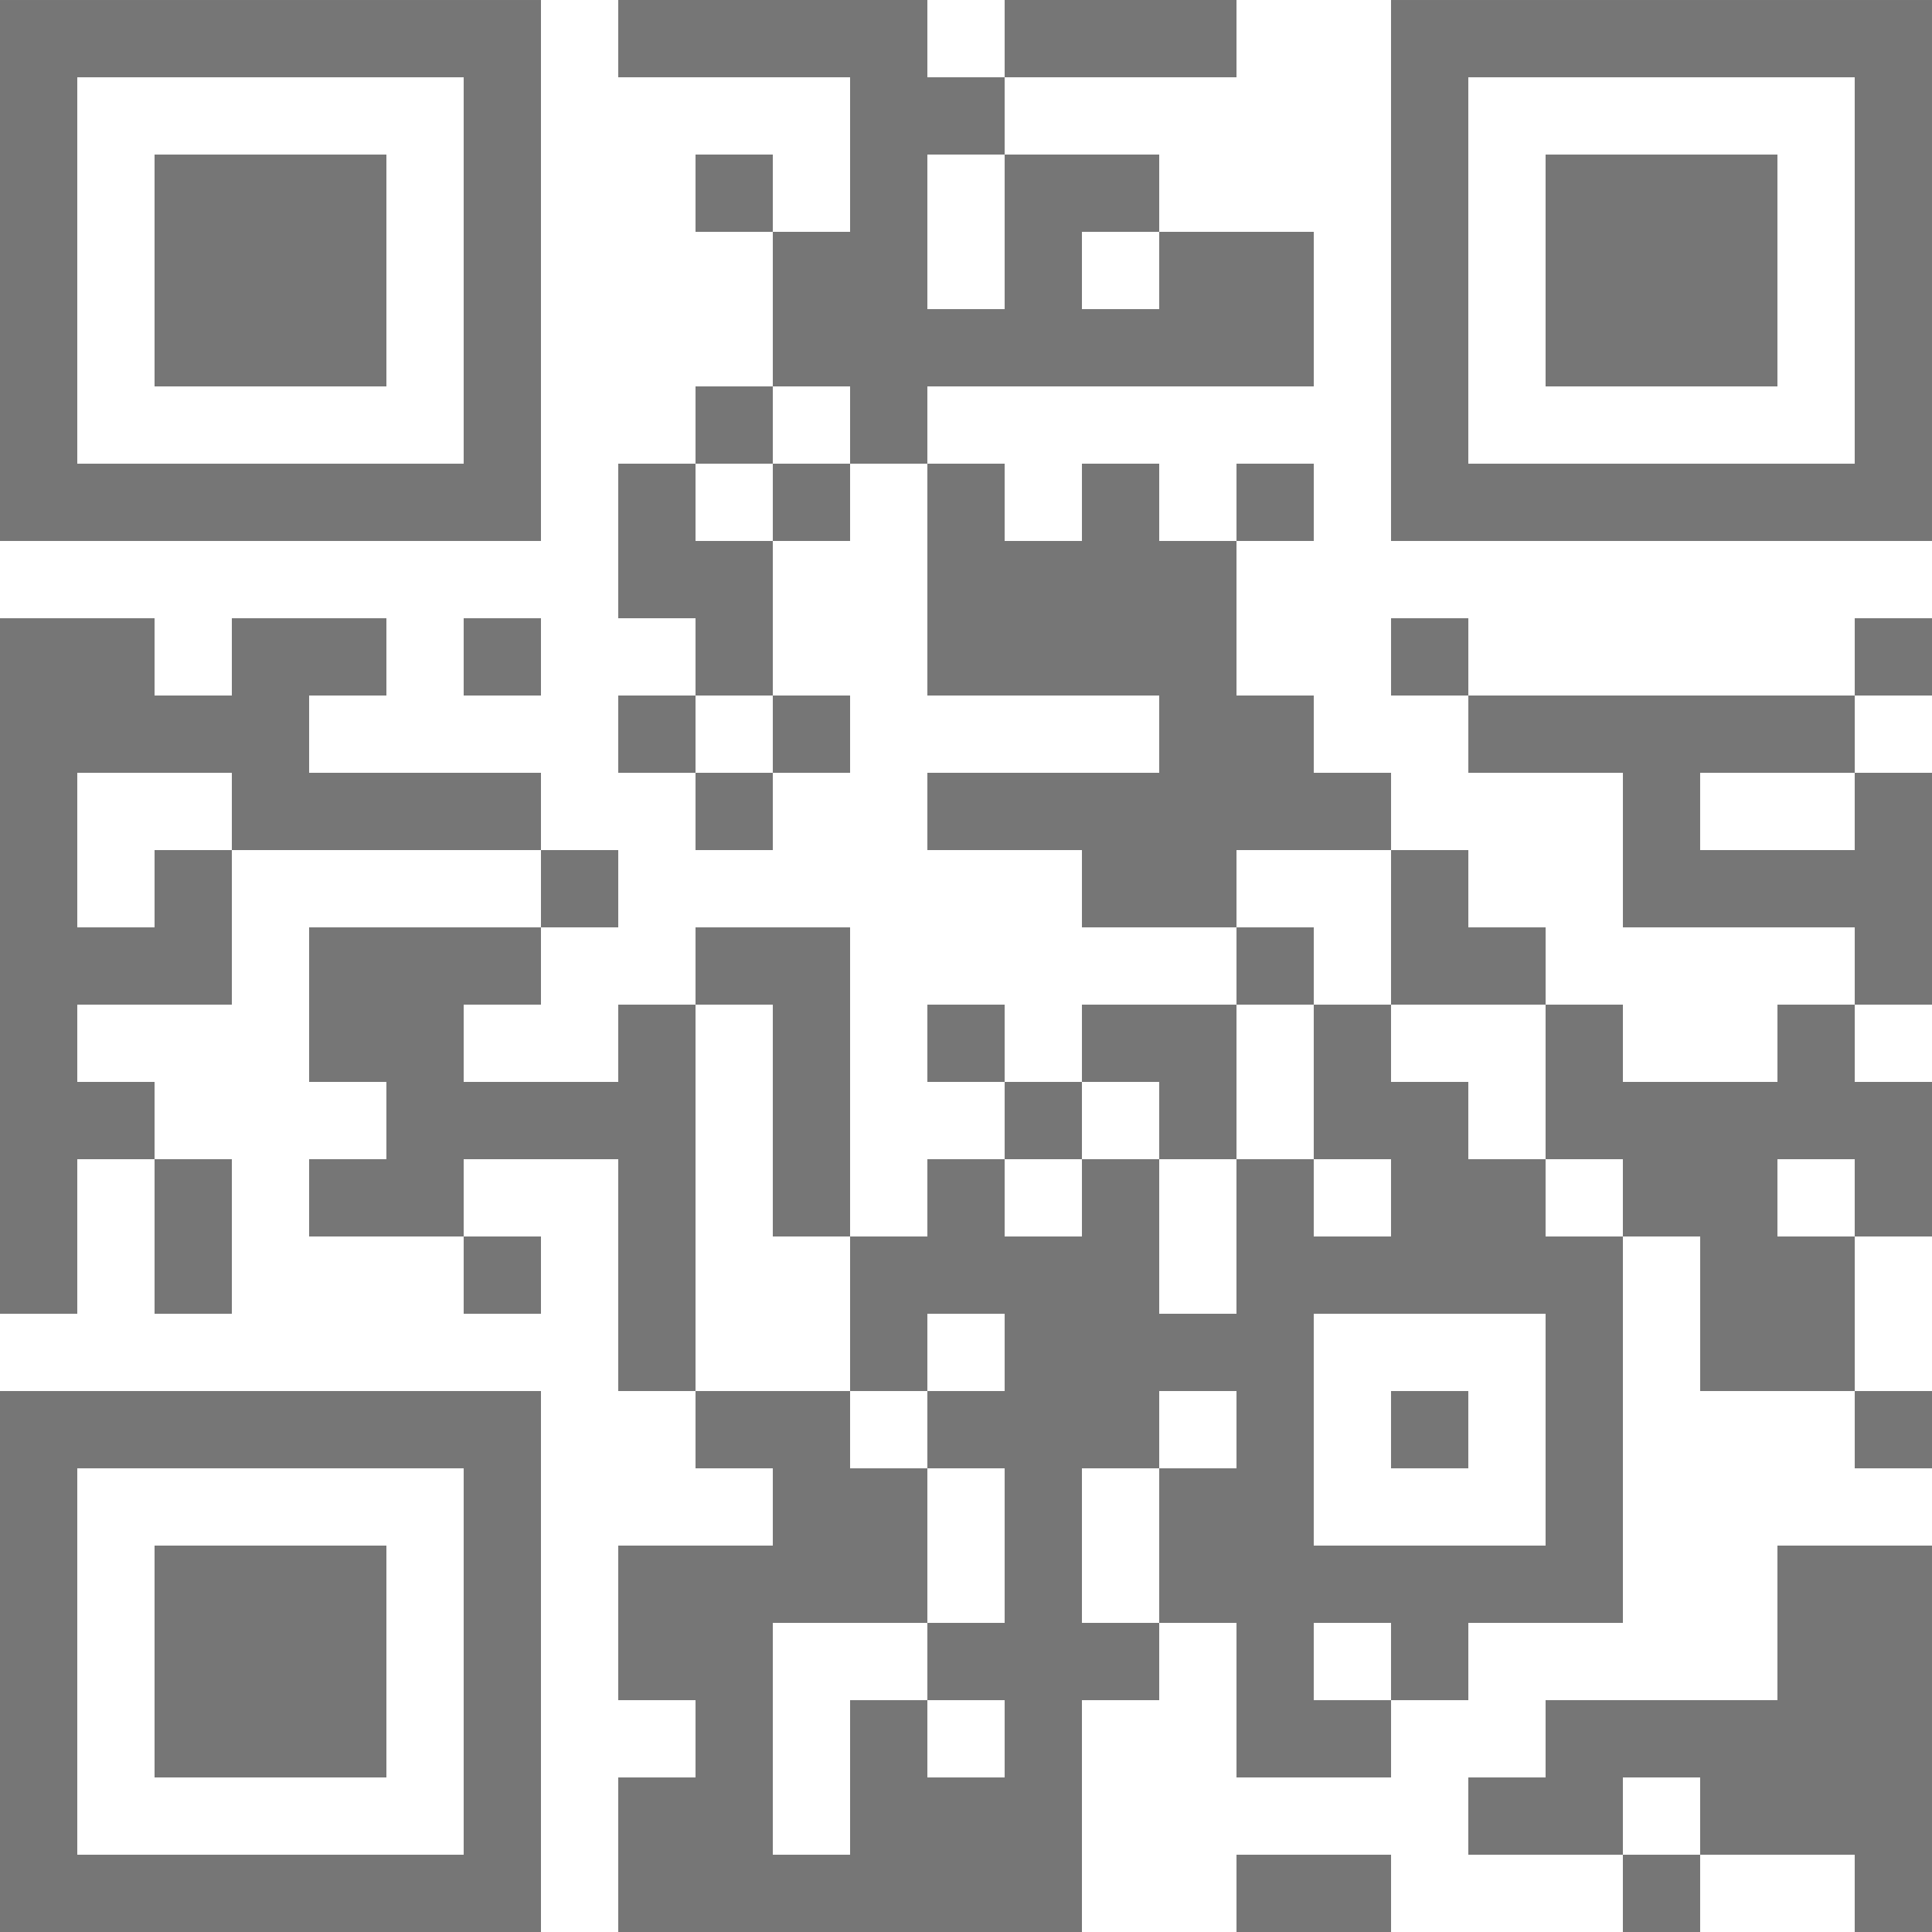
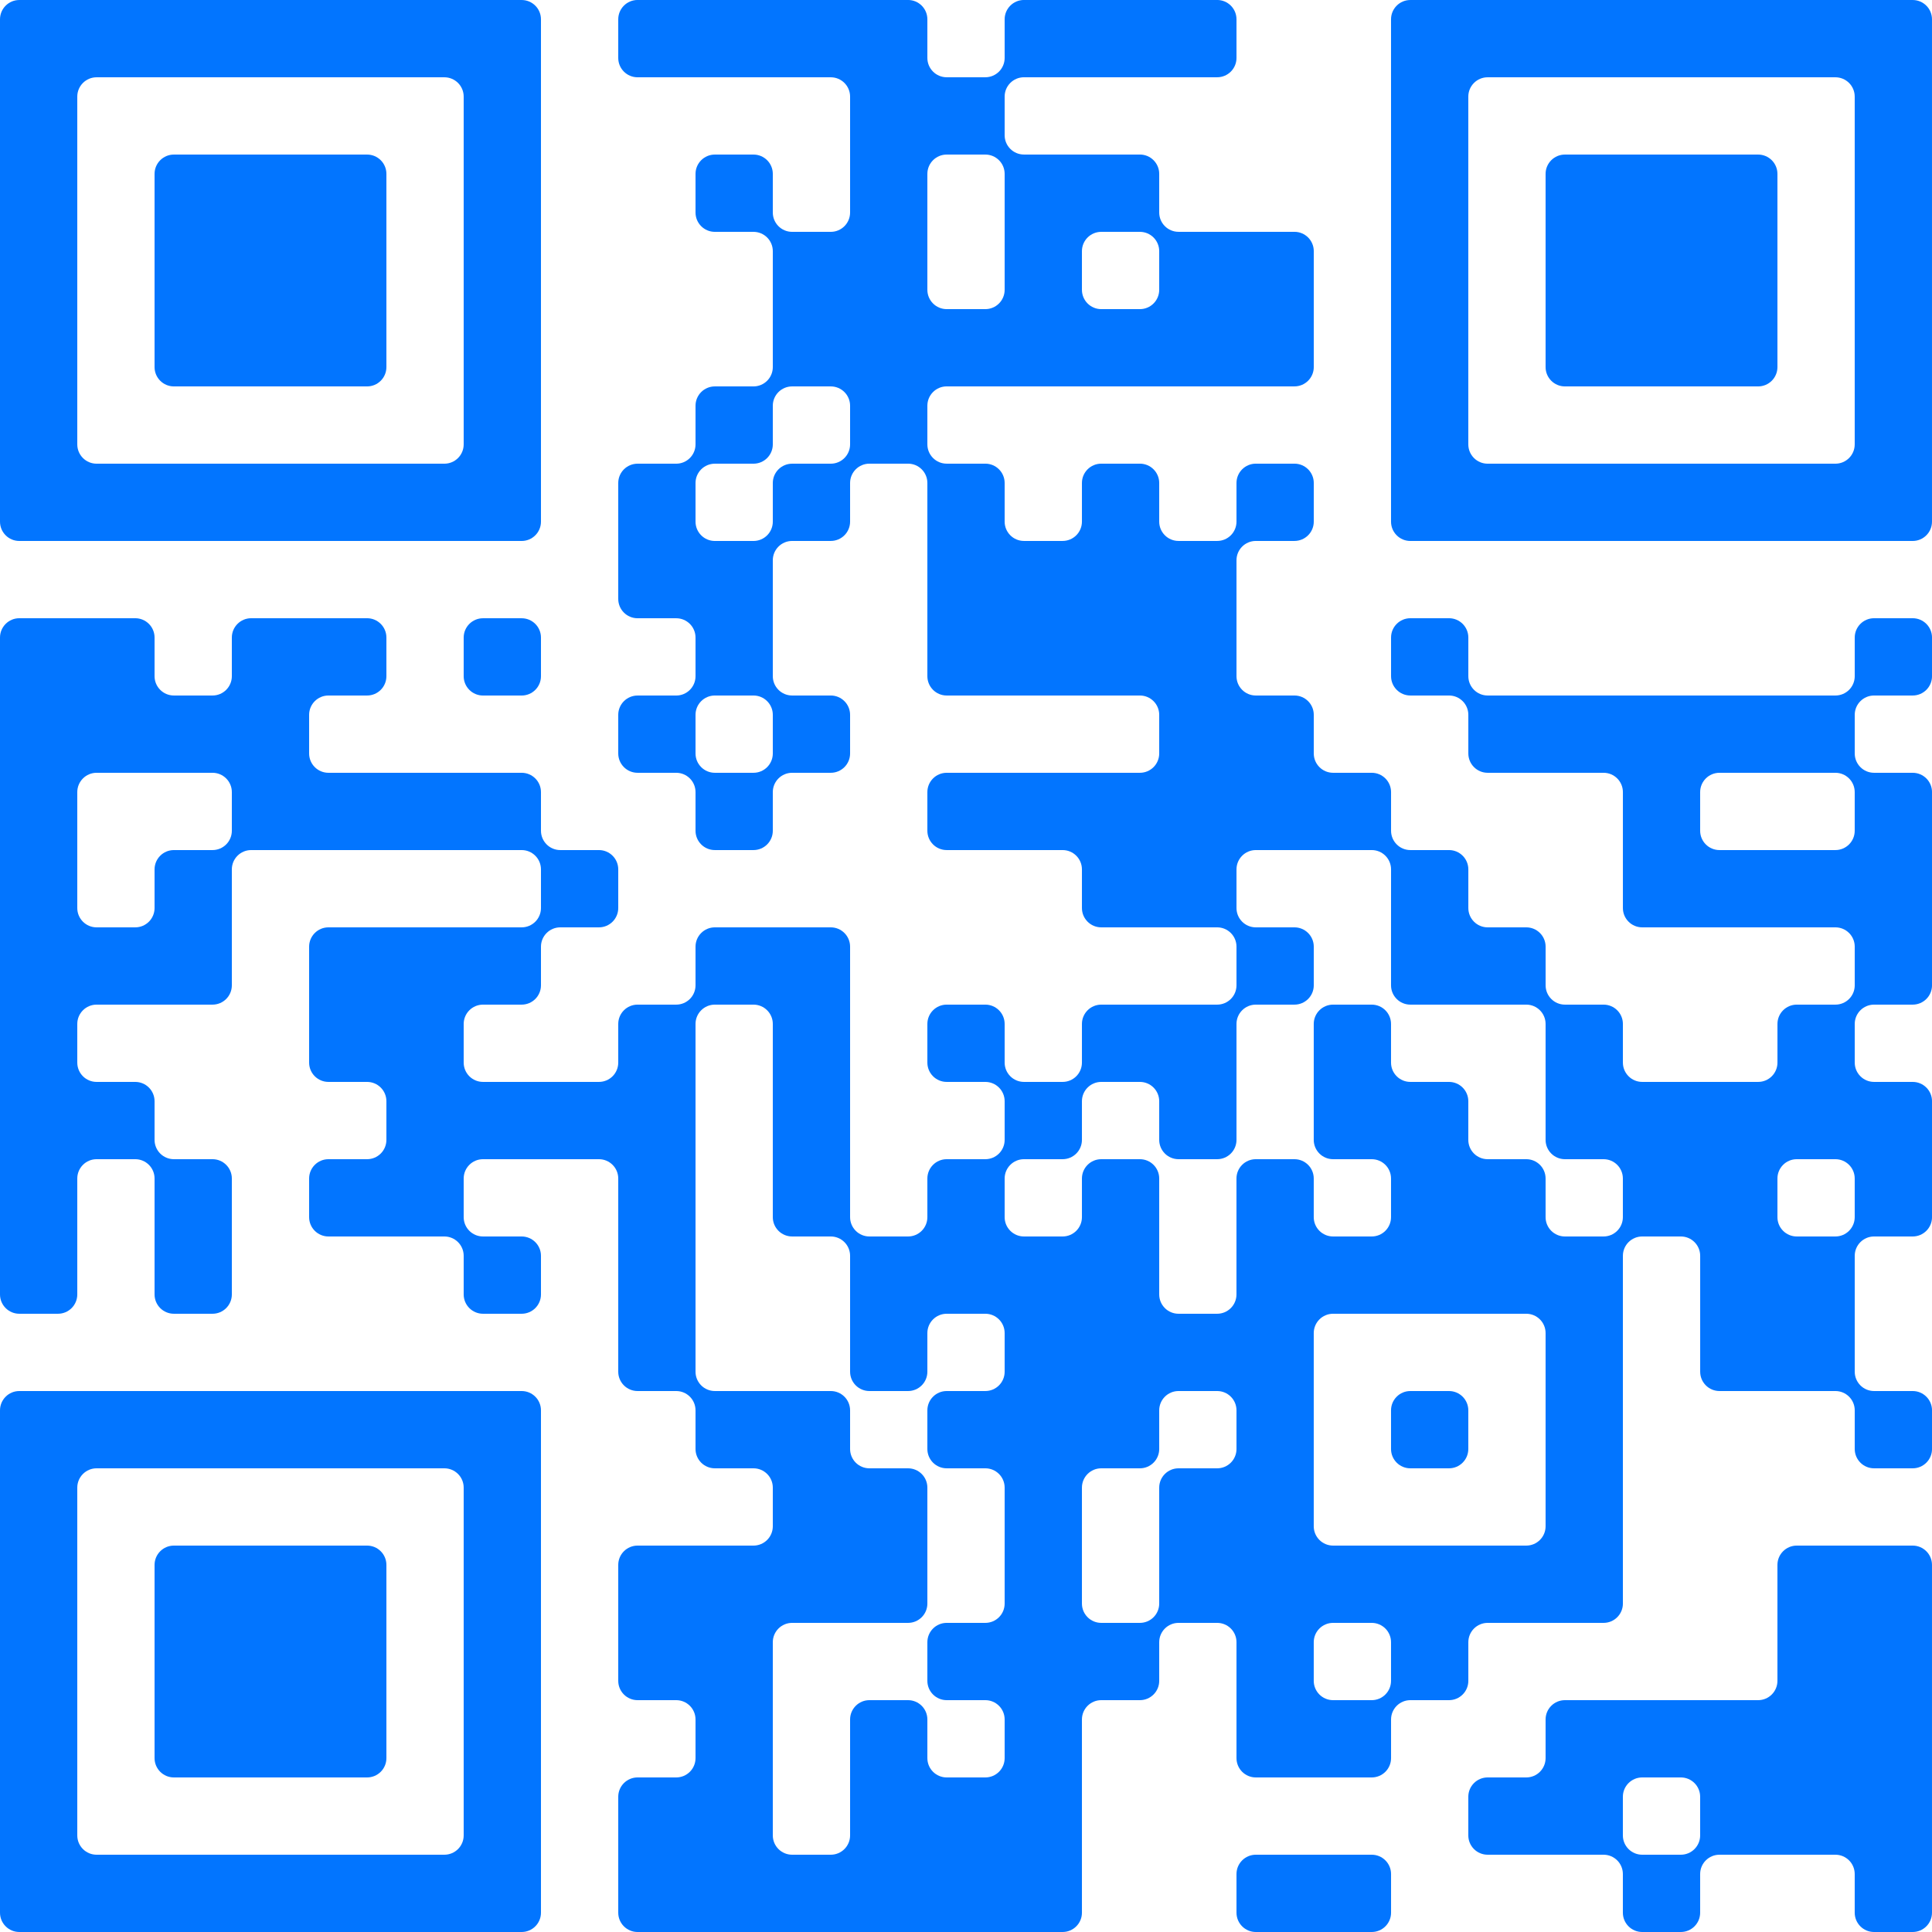
<svg xmlns="http://www.w3.org/2000/svg" version="1.1" id="Layer_1" x="0px" y="0px" viewBox="0 0 200 200" style="enable-background:new 0 0 200 200;" xml:space="preserve">
  <style type="text/css">
- 	.st0{fill:#767676;}
+ 	.st0{fill:#0275FF;}
</style>
  <g>
    <g transform="translate(0,200) scale(0.026882,-0.026882)">
-       <path class="st0" d="M0,6398.3V5356.7h1041.6h1041.6v1041.6v1041.6H1041.6H0V6398.3z M1785.6,6398.3v-744h-744h-744v744v744h744    h744V6398.3z" />
-       <path class="st0" d="M595.2,6398.3v-446.4h446.4H1488v446.4v446.4h-446.4H595.2V6398.3z" />
-       <path class="st0" d="M2380.8,7291.1v-148.8h446.4h446.4v-297.6v-297.6h-148.8H2976v148.8v148.8h-148.8h-148.8v-148.8v-148.8h148.8    H2976v-297.6v-297.6h-148.8h-148.8v-148.8v-148.8h-148.8h-148.8v-297.6v-297.6h148.8h148.8v-148.8v-148.8h-148.8h-148.8v-148.8    V4464h148.8h148.8v-148.8v-148.8h148.8H2976v148.8V4464h148.8h148.8v148.8v148.8h-148.8H2976v297.6v297.6h148.8h148.8v148.8v148.8    h148.8h148.8V5208v-446.4h446.4H4464v-148.8V4464h-446.4h-446.4v-148.8v-148.8h297.6h297.6v-148.8v-148.8H4464h297.6V3720v-148.8    H4464h-297.6v-148.8v-148.8h-148.8h-148.8v148.8v148.8H3720h-148.8v-148.8v-148.8H3720h148.8v-148.8V2976H3720h-148.8v-148.8    v-148.8h-148.8h-148.8v595.2v595.2H2976h-297.6V3720v-148.8h-148.8h-148.8v-148.8v-148.8h-297.6h-297.6v148.8v148.8h148.8h148.8    V3720v148.8H2232h148.8v148.8v148.8H2232h-148.8v148.8V4464h-446.4h-446.4v148.8v148.8h148.8H1488v148.8v148.8h-297.6H892.8    v-148.8v-148.8H744H595.2v148.8v148.8H297.6H0V3720V2380.8h148.8h148.8v297.6V2976h148.8h148.8v-297.6v-297.6H744h148.8v297.6    V2976H744H595.2v148.8v148.8H446.4H297.6v148.8v148.8h297.6h297.6v297.6v297.6H1488h595.2v-148.8v-148.8h-446.4h-446.4v-297.6    v-297.6h148.8H1488v-148.8V2976h-148.8h-148.8v-148.8v-148.8H1488h297.6v-148.8v-148.8h148.8h148.8v148.8v148.8h-148.8h-148.8    v148.8V2976h297.6h297.6v-446.4v-446.4h148.8h148.8v-148.8v-148.8h148.8H2976v-148.8V1488h-297.6h-297.6v-297.6V892.8h148.8h148.8    V744V595.2h-148.8h-148.8V297.6V0h892.8h892.8v446.4v446.4h148.8H4464v148.8v148.8h148.8h148.8V892.8V595.2h297.6h297.6V744v148.8    h148.8h148.8v148.8v148.8H5952h297.6v744v744h148.8h148.8v-297.6v-297.6h297.6h297.6v-148.8v-148.8h148.8H7440v148.8v148.8h-148.8    h-148.8v297.6v297.6h148.8H7440V2976v297.6h-148.8h-148.8v148.8v148.8h148.8H7440v446.4V4464h-148.8h-148.8v148.8v148.8h148.8    H7440v148.8v148.8h-148.8h-148.8v-148.8v-148.8h-744h-744v148.8v148.8h-148.8h-148.8v-148.8v-148.8h148.8h148.8v-148.8V4464H5952    h297.6v-297.6v-297.6H6696h446.4V3720v-148.8h-148.8h-148.8v-148.8v-148.8h-297.6h-297.6v148.8v148.8h-148.8H5952V3720v148.8    h-148.8h-148.8v148.8v148.8h-148.8h-148.8v148.8V4464H5208h-148.8v148.8v148.8h-148.8h-148.8v297.6v297.6h148.8h148.8v148.8v148.8    h-148.8h-148.8v-148.8v-148.8h-148.8H4464v148.8v148.8h-148.8h-148.8v-148.8v-148.8h-148.8h-148.8v148.8v148.8H3720h-148.8v148.8    V5952h744h744v297.6v297.6h-297.6H4464V6696v148.8h-297.6h-297.6v148.8v148.8h446.4h446.4v148.8V7440h-446.4h-446.4v-148.8v-148.8    H3720h-148.8v148.8V7440H2976h-595.2V7291.1z M3868.8,6547.1v-297.6H3720h-148.8v297.6v297.6H3720h148.8V6547.1z M4464,6398.3    v-148.8h-148.8h-148.8v148.8v148.8h148.8H4464V6398.3z M3273.6,5803.1v-148.8h-148.8H2976v-148.8v-148.8h-148.8h-148.8v148.8    v148.8h148.8H2976v148.8v148.8h148.8h148.8V5803.1z M2976,4612.8V4464h-148.8h-148.8v148.8v148.8h148.8H2976V4612.8z     M892.8,4315.2v-148.8H744H595.2v-148.8v-148.8H446.4H297.6v297.6V4464h297.6h297.6C892.8,4464,892.8,4315.2,892.8,4315.2z     M7142.3,4315.2v-148.8h-297.6h-297.6v148.8V4464h297.6h297.6V4315.2z M5356.7,3868.8v-297.6h297.6h297.6v-297.6V2976h148.8h148.8    v-148.8v-148.8h-148.8h-148.8v148.8V2976h-148.8h-148.8v148.8v148.8h-148.8h-148.8v148.8v148.8h-148.8h-148.8v-297.6V2976h148.8    h148.8v-148.8v-148.8h-148.8h-148.8v148.8V2976h-148.8h-148.8v-297.6v-297.6h-148.8H4464v297.6V2976h-148.8h-148.8v-148.8v-148.8    h-148.8h-148.8v148.8V2976h148.8h148.8v148.8v148.8h148.8H4464v-148.8V2976h148.8h148.8v297.6v297.6h148.8h148.8V3720v148.8    h-148.8h-148.8v148.8v148.8h297.6h297.6L5356.7,3868.8L5356.7,3868.8z M2976,3124.8v-446.4h148.8h148.8v-297.6v-297.6h148.8h148.8    V2232v148.8H3720h148.8V2232v-148.8H3720h-148.8v-148.8v-148.8H3720h148.8V1488v-297.6H3720h-148.8v-148.8V892.8H3720h148.8V744    V595.2H3720h-148.8V744v148.8h-148.8h-148.8V595.2V297.6h-148.8H2976V744v446.4h297.6h297.6V1488v297.6h-148.8h-148.8v148.8v148.8    H2976h-297.6v744v744h148.8H2976V3124.8z M7142.3,2827.2v-148.8h-148.8h-148.8v148.8V2976h148.8h148.8V2827.2z M5951.9,1934.4    V1488h-446.4h-446.4v446.4v446.4h446.4h446.4V1934.4z M4761.6,1934.4v-148.8h-148.8H4464V1488v-297.6h-148.8h-148.8V1488v297.6    h148.8H4464v148.8v148.8h148.8h148.8L4761.6,1934.4L4761.6,1934.4z M5356.7,1041.6V892.8h-148.8h-148.8v148.8v148.8h148.8h148.8    V1041.6z" />
-       <path class="st0" d="M5356.7,1934.4v-148.8h148.8h148.8v148.8v148.8h-148.8h-148.8V1934.4z" />
-       <path class="st0" d="M5356.7,6398.3V5356.7h1041.6h1041.6v1041.6v1041.6H6398.3H5356.7V6398.3z M7142.3,6398.3v-744h-744h-744v744    v744h744h744V6398.3z" />
-       <path class="st0" d="M5951.9,6398.3v-446.4h446.4h446.4v446.4v446.4h-446.4h-446.4V6398.3z" />
-       <path class="st0" d="M1785.6,4910.3v-148.8h148.8h148.8v148.8v148.8h-148.8h-148.8C1785.6,5059.1,1785.6,4910.3,1785.6,4910.3z" />
-       <path class="st0" d="M0,1041.6V0h1041.6h1041.6v1041.6v1041.6H1041.6H0V1041.6z M1785.6,1041.6v-744h-744h-744v744v744h744h744    V1041.6z" />
-       <path class="st0" d="M595.2,1041.6V595.2h446.4H1488v446.4V1488h-446.4H595.2V1041.6z" />
-       <path class="st0" d="M6844.7,1190.4V892.8h-446.4h-446.4V744V595.2h-148.8h-148.8V446.4V297.6h297.6h297.6V148.8V0h148.8h148.8    v148.8v148.8h297.6h297.6V148.8V0h148.8h148.8v744v744h-297.6h-297.6V1190.4z M6547.1,446.4V297.6h-148.8h-148.8v148.8v148.8    h148.8h148.8V446.4z" />
-       <path class="st0" d="M4761.6,148.8V0h297.6h297.6v148.8v148.8h-297.6h-297.6V148.8z" />
+       <path class="st0" d="M0,6398.3v-967.2c0-41.1,33.3-74.4,74.4-74.4h967.2h967.2c41.1,0,74.4,33.3,74.4,74.4v967.2v967.2    c0,41.1-33.3,74.4-74.4,74.4h-967.2H74.4c-41.1,0-74.4-33.3-74.4-74.4V6398.3z M1785.6,6398.3v-669.6c0-41.1-33.3-74.4-74.4-74.4    h-669.6H372c-41.1,0-74.4,33.3-74.4,74.4v669.6v669.6c0,41.1,33.3,74.4,74.4,74.4h669.6h669.6c41.1,0,74.4-33.3,74.4-74.4V6398.3z    " />
+       <path class="st0" d="M595.2,6398.3v-372c0-41.1,33.3-74.4,74.4-74.4h372h372c41.1,0,74.4,33.3,74.4,74.4v372v372    c0,41.1-33.3,74.4-74.4,74.4h-372h-372c-41.1,0-74.4-33.3-74.4-74.4V6398.3z" />
+       <path class="st0" d="M2380.8,7291.1v-74.4c0-41.1,33.3-74.4,74.4-74.4h372h372c41.1,0,74.4-33.3,74.4-74.4v-223.2v-223.2    c0-41.1-33.3-74.4-74.4-74.4h-74.4h-74.4c-41.1,0-74.4,33.3-74.4,74.4v74.4v74.4c0,41.1-33.3,74.4-74.4,74.4h-74.4h-74.4    c-41.1,0-74.4-33.3-74.4-74.4v-74.4v-74.4c0-41.1,33.3-74.4,74.4-74.4h74.4h74.4c41.1,0,74.4-33.3,74.4-74.4v-223.2v-223.2    c0-41.1-33.3-74.4-74.4-74.4h-74.4h-74.4c-41.1,0-74.4-33.3-74.4-74.4v-74.4v-74.4c0-41.1-33.3-74.4-74.4-74.4h-74.4h-74.4    c-41.1,0-74.4-33.3-74.4-74.4v-223.2v-223.2c0-41.1,33.3-74.4,74.4-74.4h74.4h74.4c41.1,0,74.4-33.3,74.4-74.4v-74.4v-74.4    c0-41.1-33.3-74.4-74.4-74.4h-74.4h-74.4c-41.1,0-74.4-33.3-74.4-74.4v-74.4v-74.3c0-41.1,33.3-74.4,74.4-74.4h74.4h74.4    c41.1,0,74.4-33.3,74.4-74.4v-74.4v-74.4c0-41.1,33.3-74.4,74.4-74.4h74.4h74.4c41.1,0,74.4,33.3,74.4,74.4v74.4v74.4    c0,41.1,33.3,74.4,74.4,74.4h74.4h74.4c41.1,0,74.4,33.3,74.4,74.4v74.4v74.4c0,41.1-33.3,74.4-74.4,74.4h-74.4h-74.4    c-41.1,0-74.4,33.3-74.4,74.4v223.2v223.2c0,41.1,33.3,74.4,74.4,74.4h74.4h74.4c41.1,0,74.4,33.3,74.4,74.4v74.4v74.4    c0,41.1,33.3,74.4,74.4,74.4h74.4h74.4c41.1,0,74.4-33.3,74.4-74.4v-372v-372c0-41.1,33.3-74.4,74.4-74.4h372h372    c41.1,0,74.4-33.3,74.4-74.4v-74.4v-74.4c0-41.1-33.3-74.4-74.4-74.4h-372h-372c-41.1,0-74.4-33.3-74.4-74.4v-74.4v-74.4    c0-41.1,33.3-74.4,74.4-74.4h223.2H4092c41.1,0,74.4-33.3,74.4-74.4v-74.4v-74.4c0-41.1,33.3-74.4,74.4-74.4H4464h223.2    c41.1,0,74.4-33.3,74.4-74.4V3720v-74.4c0-41.1-33.3-74.4-74.4-74.4H4464h-223.2c-41.1,0-74.4-33.3-74.4-74.4v-74.4V3348    c0-41.1-33.3-74.4-74.4-74.4h-74.4h-74.4c-41.1,0-74.4,33.3-74.4,74.4v74.4v74.4c0,41.1-33.3,74.4-74.4,74.4H3720h-74.4    c-41.1,0-74.4-33.3-74.4-74.4v-74.4V3348c0-41.1,33.3-74.4,74.4-74.4h74.4h74.4c41.1,0,74.4-33.3,74.4-74.4v-74.4v-74.4    c0-41.1-33.3-74.4-74.4-74.4H3720h-74.4c-41.1,0-74.4-33.3-74.4-74.4v-74.4v-74.4c0-41.1-33.3-74.4-74.4-74.4h-74.4H3348    c-41.1,0-74.4,33.3-74.4,74.4v520.8v520.8c0,41.1-33.3,74.4-74.4,74.4H2976h-223.2c-41.1,0-74.4-33.3-74.4-74.4V3720v-74.4    c0-41.1-33.3-74.4-74.4-74.4h-74.4h-74.4c-41.1,0-74.4-33.3-74.4-74.4v-74.4V3348c0-41.1-33.3-74.4-74.4-74.4h-223.2H1860    c-41.1,0-74.4,33.3-74.4,74.4v74.4v74.4c0,41.1,33.3,74.4,74.4,74.4h74.4h74.4c41.1,0,74.4,33.3,74.4,74.4v74.4v74.4    c0,41.1,33.3,74.4,74.4,74.4h74.4h74.4c41.1,0,74.4,33.3,74.4,74.4v74.4v74.4c0,41.1-33.3,74.4-74.4,74.4H2232h-74.4    c-41.1,0-74.4,33.3-74.4,74.4v74.4v74.4c0,41.1-33.3,74.4-74.4,74.4h-372h-372c-41.1,0-74.4,33.3-74.4,74.4v74.4v74.4    c0,41.1,33.3,74.4,74.4,74.4h74.4h74.4c41.1,0,74.4,33.3,74.4,74.4v74.4v74.4c0,41.1-33.3,74.4-74.4,74.4h-223.2H967.2    c-41.1,0-74.4-33.3-74.4-74.4v-74.4V4836c0-41.1-33.3-74.4-74.4-74.4H744h-74.4c-41.1,0-74.4,33.3-74.4,74.4v74.4v74.4    c0,41.1-33.3,74.4-74.4,74.4H297.6H74.4c-41.1,0-74.4-33.3-74.4-74.4V3720V2455.2c0-41.1,33.3-74.4,74.4-74.4h74.4h74.4    c41.1,0,74.4,33.3,74.4,74.4v223.2v223.2c0,41.1,33.3,74.4,74.4,74.4h74.4h74.4c41.1,0,74.4-33.3,74.4-74.4v-223.2v-223.2    c0-41.1,33.3-74.4,74.4-74.4H744h74.4c41.1,0,74.4,33.3,74.4,74.4v223.2v223.2c0,41.1-33.3,74.4-74.4,74.4H744h-74.4    c-41.1,0-74.4,33.3-74.4,74.4v74.4v74.4c0,41.1-33.3,74.4-74.4,74.4h-74.4H372c-41.1,0-74.4,33.3-74.4,74.4v74.4v74.4    c0,41.1,33.3,74.4,74.4,74.4h223.2h223.2c41.1,0,74.4,33.3,74.4,74.4v223.2V4092c0,41.1,33.3,74.4,74.4,74.4H1488h520.8    c41.1,0,74.4-33.3,74.4-74.4v-74.4v-74.4c0-41.1-33.3-74.4-74.4-74.4h-372h-372c-41.1,0-74.4-33.3-74.4-74.4v-223.2V3348    c0-41.1,33.3-74.4,74.4-74.4h74.4h74.4c41.1,0,74.4-33.3,74.4-74.4v-74.4v-74.4c0-41.1-33.3-74.4-74.4-74.4h-74.4h-74.4    c-41.1,0-74.4-33.3-74.4-74.4v-74.4v-74.4c0-41.1,33.3-74.4,74.4-74.4H1488h223.2c41.1,0,74.4-33.3,74.4-74.4v-74.4v-74.4    c0-41.1,33.3-74.4,74.4-74.4h74.4h74.4c41.1,0,74.4,33.3,74.4,74.4v74.4v74.4c0,41.1-33.3,74.4-74.4,74.4h-74.4H1860    c-41.1,0-74.4,33.3-74.4,74.4v74.4v74.4c0,41.1,33.3,74.4,74.4,74.4h223.2h223.2c41.1,0,74.4-33.3,74.4-74.4v-372v-372    c0-41.1,33.3-74.4,74.4-74.4h74.4h74.4c41.1,0,74.4-33.3,74.4-74.4v-74.4V1860c0-41.1,33.3-74.4,74.4-74.4h74.4h74.4    c41.1,0,74.4-33.3,74.4-74.4v-74.4v-74.4c0-41.1-33.3-74.4-74.4-74.4h-223.2h-223.2c-41.1,0-74.4-33.3-74.4-74.4v-223.2V967.2    c0-41.1,33.3-74.4,74.4-74.4h74.4h74.4c41.1,0,74.4-33.3,74.4-74.4V744v-74.4c0-41.1-33.3-74.4-74.4-74.4h-74.4h-74.4    c-41.1,0-74.4-33.3-74.4-74.4V297.6V74.4c0-41.1,33.3-74.4,74.4-74.4h818.4H4092c41.1,0,74.4,33.3,74.4,74.4v372v372    c0,41.1,33.3,74.4,74.4,74.4h74.4h74.4c41.1,0,74.4,33.3,74.4,74.4v74.4v74.4c0,41.1,33.3,74.4,74.4,74.4h74.4h74.4    c41.1,0,74.4-33.3,74.4-74.4V892.8V669.6c0-41.1,33.3-74.4,74.4-74.4h223.2h223.2c41.1,0,74.4,33.3,74.4,74.4V744v74.4    c0,41.1,33.3,74.4,74.4,74.4h74.4h74.4c41.1,0,74.4,33.3,74.4,74.4v74.4v74.4c0,41.1,33.3,74.4,74.4,74.4H5952h223.2    c41.1,0,74.4,33.3,74.4,74.4v669.6V2604c0,41.1,33.3,74.4,74.4,74.4h74.4h74.4c41.1,0,74.4-33.3,74.4-74.4v-223.2v-223.2    c0-41.1,33.3-74.4,74.4-74.4h223.2H7068c41.1,0,74.4-33.3,74.4-74.4v-74.4V1860c0-41.1,33.3-74.4,74.4-74.4h74.4h74.4    c41.1,0,74.4,33.3,74.4,74.4v74.4v74.4c0,41.1-33.3,74.4-74.4,74.4h-74.4h-74.4c-41.1,0-74.4,33.3-74.4,74.4v223.2V2604    c0,41.1,33.3,74.4,74.4,74.4h74.4h74.4c41.1,0,74.4,33.3,74.4,74.4V2976v223.2c0,41.1-33.3,74.4-74.4,74.4h-74.4h-74.4    c-41.1,0-74.4,33.3-74.4,74.4v74.4v74.4c0,41.1,33.3,74.4,74.4,74.4h74.4h74.4c41.1,0,74.4,33.3,74.4,74.4v372v372    c0,41.1-33.3,74.4-74.4,74.4h-74.4h-74.4c-41.1,0-74.4,33.3-74.4,74.4v74.4v74.4c0,41.1,33.3,74.4,74.4,74.4h74.4h74.4    c41.1,0,74.4,33.3,74.4,74.4v74.4v74.4c0,41.1-33.3,74.4-74.4,74.4h-74.4h-74.4c-41.1,0-74.4-33.3-74.4-74.4v-74.4V4836    c0-41.1-33.3-74.4-74.4-74.4h-669.6h-669.6c-41.1,0-74.4,33.3-74.4,74.4v74.4v74.4c0,41.1-33.3,74.4-74.4,74.4h-74.4h-74.4    c-41.1,0-74.4-33.3-74.4-74.4v-74.4V4836c0-41.1,33.3-74.4,74.4-74.4h74.4h74.4c41.1,0,74.4-33.3,74.4-74.4v-74.4v-74.4    c0-41.1,33.3-74.4,74.4-74.4H5952h223.2c41.1,0,74.4-33.3,74.4-74.4v-223.2v-223.2c0-41.1,33.3-74.4,74.4-74.4h372h372    c41.1,0,74.4-33.3,74.4-74.4V3720v-74.4c0-41.1-33.3-74.4-74.4-74.4h-74.4h-74.4c-41.1,0-74.4-33.3-74.4-74.4v-74.4V3348    c0-41.1-33.3-74.4-74.4-74.4h-223.2H6324c-41.1,0-74.4,33.3-74.4,74.4v74.4v74.4c0,41.1-33.3,74.4-74.4,74.4h-74.4h-74.4    c-41.1,0-74.4,33.3-74.4,74.4v74.4v74.4c0,41.1-33.3,74.4-74.4,74.4h-74.4h-74.4c-41.1,0-74.4,33.3-74.4,74.4v74.4v74.4    c0,41.1-33.3,74.4-74.4,74.4h-74.4h-74.4c-41.1,0-74.4,33.3-74.4,74.4v74.4v74.4c0,41.1-33.3,74.4-74.4,74.4H5208h-74.4    c-41.1,0-74.4,33.3-74.4,74.4v74.4v74.4c0,41.1-33.3,74.4-74.4,74.4h-74.4H4836c-41.1,0-74.4,33.3-74.4,74.4v223.2v223.2    c0,41.1,33.3,74.4,74.4,74.4h74.4h74.4c41.1,0,74.4,33.3,74.4,74.4v74.4v74.4c0,41.1-33.3,74.4-74.4,74.4h-74.4H4836    c-41.1,0-74.4-33.3-74.4-74.4v-74.4v-74.4c0-41.1-33.3-74.4-74.4-74.4h-74.4h-74.4c-41.1,0-74.4,33.3-74.4,74.4v74.4v74.4    c0,41.1-33.3,74.4-74.4,74.4h-74.4h-74.4c-41.1,0-74.4-33.3-74.4-74.4v-74.4v-74.4c0-41.1-33.3-74.4-74.4-74.4h-74.4h-74.4    c-41.1,0-74.4,33.3-74.4,74.4v74.4v74.4c0,41.1-33.3,74.4-74.4,74.4H3720h-74.4c-41.1,0-74.4,33.3-74.4,74.4v74.4v74.4    c0,41.1,33.3,74.4,74.4,74.4h669.6h669.6c41.1,0,74.4,33.3,74.4,74.4v223.2v223.2c0,41.1-33.3,74.4-74.4,74.4h-223.2h-223.2    c-41.1,0-74.4,33.3-74.4,74.4v74.4v74.4c0,41.1-33.3,74.4-74.4,74.4h-223.2h-223.2c-41.1,0-74.4,33.3-74.4,74.4v74.4v74.4    c0,41.1,33.3,74.4,74.4,74.4h372h372c41.1,0,74.4,33.3,74.4,74.4v74.4v74.4c0,41.1-33.3,74.4-74.4,74.4h-372h-372    c-41.1,0-74.4-33.3-74.4-74.4v-74.4v-74.4c0-41.1-33.3-74.4-74.4-74.4H3720h-74.4c-41.1,0-74.4,33.3-74.4,74.4v74.4v74.4    c0,41.1-33.3,74.4-74.4,74.4H2976h-520.8c-41.1,0-74.4-33.3-74.4-74.4V7291.1z M3868.8,6547.1v-223.2c0-41.1-33.3-74.4-74.4-74.4    H3720h-74.4c-41.1,0-74.4,33.3-74.4,74.4v223.2v223.2c0,41.1,33.3,74.4,74.4,74.4h74.4h74.4c41.1,0,74.4-33.3,74.4-74.4V6547.1z     M4464,6398.3v-74.4c0-41.1-33.3-74.4-74.4-74.4h-74.4h-74.4c-41.1,0-74.4,33.3-74.4,74.4v74.4v74.4c0,41.1,33.3,74.4,74.4,74.4    h74.4h74.4c41.1,0,74.4-33.3,74.4-74.4V6398.3z M3273.6,5803.1v-74.4c0-41.1-33.3-74.4-74.4-74.4h-74.4h-74.4    c-41.1,0-74.4-33.3-74.4-74.4v-74.4v-74.4c0-41.1-33.3-74.4-74.4-74.4h-74.4h-74.4c-41.1,0-74.4,33.3-74.4,74.4v74.4v74.4    c0,41.1,33.3,74.4,74.4,74.4h74.4h74.4c41.1,0,74.4,33.3,74.4,74.4v74.4v74.4c0,41.1,33.3,74.4,74.4,74.4h74.4h74.4    c41.1,0,74.4-33.3,74.4-74.4V5803.1z M2976,4612.8v-74.4c0-41.1-33.3-74.4-74.4-74.4h-74.4h-74.4c-41.1,0-74.4,33.3-74.4,74.4    v74.4v74.4c0,41.1,33.3,74.4,74.4,74.4h74.4h74.4c41.1,0,74.4-33.3,74.4-74.4V4612.8z M892.8,4315.2v-74.4    c0-41.1-33.3-74.4-74.4-74.4H744h-74.4c-41.1,0-74.4-33.3-74.4-74.4v-74.4v-74.4c0-41.1-33.3-74.4-74.4-74.4h-74.4H372    c-41.1,0-74.4,33.3-74.4,74.4v223.2v223.2c0,41.1,33.3,74.4,74.4,74.4h223.2h223.2c41.1,0,74.4-33.3,74.4-74.4L892.8,4315.2z     M7142.3,4315.2v-74.4c0-41.1-33.3-74.4-74.4-74.4h-223.2h-223.2c-41.1,0-74.4,33.3-74.4,74.4v74.4v74.4    c0,41.1,33.3,74.4,74.4,74.4h223.2h223.2c41.1,0,74.4-33.3,74.4-74.4V4315.2z M5356.7,3868.8v-223.2c0-41.1,33.3-74.4,74.4-74.4    h223.2h223.2c41.1,0,74.4-33.3,74.4-74.4v-223.2v-223.2c0-41.1,33.3-74.4,74.4-74.4h74.4h74.4c41.1,0,74.4-33.3,74.4-74.4v-74.4    v-74.4c0-41.1-33.3-74.4-74.4-74.4h-74.4h-74.4c-41.1,0-74.4,33.3-74.4,74.4v74.4v74.4c0,41.1-33.3,74.4-74.4,74.4h-74.4h-74.4    c-41.1,0-74.4,33.3-74.4,74.4v74.4v74.4c0,41.1-33.3,74.4-74.4,74.4h-74.4h-74.4c-41.1,0-74.4,33.3-74.4,74.4v74.4v74.4    c0,41.1-33.3,74.4-74.4,74.4h-74.4h-74.4c-41.1,0-74.4-33.3-74.4-74.4v-223.2v-223.2c0-41.1,33.3-74.4,74.4-74.4h74.4h74.4    c41.1,0,74.4-33.3,74.4-74.4v-74.4v-74.4c0-41.1-33.3-74.4-74.4-74.4h-74.4h-74.4c-41.1,0-74.4,33.3-74.4,74.4v74.4v74.4    c0,41.1-33.3,74.4-74.4,74.4h-74.4h-74.4c-41.1,0-74.4-33.3-74.4-74.4v-223.2v-223.2c0-41.1-33.3-74.4-74.4-74.4h-74.4h-74.3    c-41.1,0-74.4,33.3-74.4,74.4v223.2v223.2c0,41.1-33.3,74.4-74.4,74.4h-74.4h-74.4c-41.1,0-74.4-33.3-74.4-74.4v-74.4v-74.4    c0-41.1-33.3-74.4-74.4-74.4h-74.4h-74.4c-41.1,0-74.4,33.3-74.4,74.4v74.4v74.4c0,41.1,33.3,74.4,74.4,74.4h74.4h74.4    c41.1,0,74.4,33.3,74.4,74.4v74.4v74.4c0,41.1,33.3,74.4,74.4,74.4h74.4h74.4c41.1,0,74.4-33.3,74.4-74.4v-74.4v-74.4    c0-41.1,33.3-74.4,74.4-74.4h74.4h74.4c41.1,0,74.4,33.3,74.4,74.4v223.2v223.2c0,41.1,33.3,74.4,74.4,74.4h74.4h74.4    c41.1,0,74.4,33.3,74.4,74.4v74.4v74.4c0,41.1-33.3,74.4-74.4,74.4h-74.4H4836c-41.1,0-74.4,33.3-74.4,74.4v74.4v74.4    c0,41.1,33.3,74.4,74.4,74.4h223.2h223.2c41.1,0,74.4-33.3,74.4-74.4L5356.7,3868.8L5356.7,3868.8z M2976,3124.8v-372    c0-41.1,33.3-74.4,74.4-74.4h74.4h74.4c41.1,0,74.4-33.3,74.4-74.4v-223.2v-223.2c0-41.1,33.3-74.4,74.4-74.4h74.4h74.4    c41.1,0,74.4,33.3,74.4,74.4v74.4v74.4c0,41.1,33.3,74.4,74.4,74.4h74.4h74.4c41.1,0,74.4-33.3,74.4-74.4V2232v-74.4    c0-41.1-33.3-74.4-74.4-74.4H3720h-74.4c-41.1,0-74.4-33.3-74.4-74.4v-74.4V1860c0-41.1,33.3-74.4,74.4-74.4h74.4h74.4    c41.1,0,74.4-33.3,74.4-74.4V1488v-223.2c0-41.1-33.3-74.4-74.4-74.4H3720h-74.4c-41.1,0-74.4-33.3-74.4-74.4v-74.4v-74.4    c0-41.1,33.3-74.4,74.4-74.4h74.4h74.4c41.1,0,74.4-33.3,74.4-74.4V744v-74.4c0-41.1-33.3-74.4-74.4-74.4H3720h-74.4    c-41.1,0-74.4,33.3-74.4,74.4V744v74.4c0,41.1-33.3,74.4-74.4,74.4h-74.4H3348c-41.1,0-74.4-33.3-74.4-74.4V595.2V372    c0-41.1-33.3-74.4-74.4-74.4h-74.4h-74.4c-41.1,0-74.4,33.3-74.4,74.4v372v372c0,41.1,33.3,74.4,74.4,74.4h223.2h223.2    c41.1,0,74.4,33.3,74.4,74.4V1488v223.2c0,41.1-33.3,74.4-74.4,74.4h-74.4H3348c-41.1,0-74.4,33.3-74.4,74.4v74.4v74.4    c0,41.1-33.3,74.4-74.4,74.4H2976h-223.2c-41.1,0-74.4,33.3-74.4,74.4v669.6v669.6c0,41.1,33.3,74.4,74.4,74.4h74.4h74.4    c41.1,0,74.4-33.3,74.4-74.4V3124.8z M7142.3,2827.2v-74.4c0-41.1-33.3-74.4-74.4-74.4h-74.4h-74.4c-41.1,0-74.4,33.3-74.4,74.4    v74.4v74.4c0,41.1,33.3,74.4,74.4,74.4h74.4h74.4c41.1,0,74.4-33.3,74.4-74.4V2827.2z M5951.9,1934.4v-372    c0-41.1-33.3-74.4-74.4-74.4h-372h-372c-41.1,0-74.4,33.3-74.4,74.4v372v372c0,41.1,33.3,74.4,74.4,74.4h372h372    c41.1,0,74.4-33.3,74.4-74.4V1934.4z M4761.6,1934.4V1860c0-41.1-33.3-74.4-74.4-74.4h-74.4h-74.4c-41.1,0-74.4-33.3-74.4-74.4    V1488v-223.2c0-41.1-33.3-74.4-74.4-74.4h-74.4h-74.4c-41.1,0-74.4,33.3-74.4,74.4V1488v223.2c0,41.1,33.3,74.4,74.4,74.4h74.4    h74.4c41.1,0,74.4,33.3,74.4,74.4v74.4v74.4c0,41.1,33.3,74.4,74.4,74.4h74.4h74.4c41.1,0,74.4-33.3,74.4-74.4V1934.4    L4761.6,1934.4z M5356.7,1041.6v-74.4c0-41.1-33.3-74.4-74.4-74.4h-74.4h-74.4c-41.1,0-74.4,33.3-74.4,74.4v74.4v74.4    c0,41.1,33.3,74.4,74.4,74.4h74.4h74.4c41.1,0,74.4-33.3,74.4-74.4V1041.6z" />
+       <path class="st0" d="M5356.7,1934.4V1860c0-41.1,33.3-74.4,74.4-74.4h74.4h74.4c41.1,0,74.4,33.3,74.4,74.4v74.4v74.4    c0,41.1-33.3,74.4-74.4,74.4h-74.4h-74.4c-41.1,0-74.4-33.3-74.4-74.4V1934.4z" />
+       <path class="st0" d="M5356.7,6398.3v-967.2c0-41.1,33.3-74.4,74.4-74.4h967.2h967.2c41.1,0,74.4,33.3,74.4,74.4v967.2v967.2    c0,41.1-33.3,74.4-74.4,74.4h-967.2h-967.2c-41.1,0-74.4-33.3-74.4-74.4V6398.3z M7142.3,6398.3v-669.6    c0-41.1-33.3-74.4-74.4-74.4h-669.6h-669.6c-41.1,0-74.4,33.3-74.4,74.4v669.6v669.6c0,41.1,33.3,74.4,74.4,74.4h669.6h669.6    c41.1,0,74.4-33.3,74.4-74.4V6398.3z" />
+       <path class="st0" d="M5951.9,6398.3v-372c0-41.1,33.3-74.4,74.4-74.4h372h372c41.1,0,74.4,33.3,74.4,74.4v372v372    c0,41.1-33.3,74.4-74.4,74.4h-372h-372c-41.1,0-74.4-33.3-74.4-74.4V6398.3z" />
+       <path class="st0" d="M1785.6,4910.3v-74.4c0-41.1,33.3-74.4,74.4-74.4h74.4h74.4c41.1,0,74.4,33.3,74.4,74.4v74.4v74.4    c0,41.1-33.3,74.4-74.4,74.4h-74.4H1860c-41.1,0-74.4-33.3-74.4-74.4V4910.3z" />
+       <path class="st0" d="M0,1041.6V74.4C0,33.3,33.3,0,74.4,0h967.2h967.2c41.1,0,74.4,33.3,74.4,74.4v967.2v967.2    c0,41.1-33.3,74.4-74.4,74.4h-967.2H74.4c-41.1,0-74.4-33.3-74.4-74.4V1041.6z M1785.6,1041.6V372c0-41.1-33.3-74.4-74.4-74.4    h-669.6H372c-41.1,0-74.4,33.3-74.4,74.4v669.6v669.6c0,41.1,33.3,74.4,74.4,74.4h669.6h669.6c41.1,0,74.4-33.3,74.4-74.4V1041.6z    " />
+       <path class="st0" d="M595.2,1041.6v-372c0-41.1,33.3-74.4,74.4-74.4h372h372c41.1,0,74.4,33.3,74.4,74.4v372v372    c0,41.1-33.3,74.4-74.4,74.4h-372h-372c-41.1,0-74.4-33.3-74.4-74.4V1041.6z" />
+       <path class="st0" d="M6844.7,1190.4V967.2c0-41.1-33.3-74.4-74.4-74.4h-372h-372c-41.1,0-74.4-33.3-74.4-74.4V744v-74.4    c0-41.1-33.3-74.4-74.4-74.4h-74.4h-74.4c-41.1,0-74.4-33.3-74.4-74.4v-74.4V372c0-41.1,33.3-74.4,74.4-74.4h223.2h223.2    c41.1,0,74.4-33.3,74.4-74.4v-74.4V74.4c0-41.1,33.3-74.4,74.4-74.4h74.4h74.4c41.1,0,74.4,33.3,74.4,74.4v74.4v74.4    c0,41.1,33.3,74.4,74.4,74.4h223.2h223.2c41.1,0,74.4-33.3,74.4-74.4v-74.4V74.4c0-41.1,33.3-74.4,74.4-74.4h74.4h74.4    c41.1,0,74.4,33.3,74.4,74.4V744v669.6c0,41.1-33.3,74.4-74.4,74.4h-223.2h-223.2c-41.1,0-74.4-33.3-74.4-74.4V1190.4z     M6547.1,446.4V372c0-41.1-33.3-74.4-74.4-74.4h-74.4h-74.4c-41.1,0-74.4,33.3-74.4,74.4v74.4v74.4c0,41.1,33.3,74.4,74.4,74.4    h74.4h74.4c41.1,0,74.4-33.3,74.4-74.4V446.4z" />
+       <path class="st0" d="M4761.6,148.8V74.4c0-41.1,33.3-74.4,74.4-74.4h223.2h223.2c41.1,0,74.4,33.3,74.4,74.4v74.4v74.4    c0,41.1-33.3,74.4-74.4,74.4h-223.2H4836c-41.1,0-74.4-33.3-74.4-74.4V148.8z" />
    </g>
  </g>
</svg>
